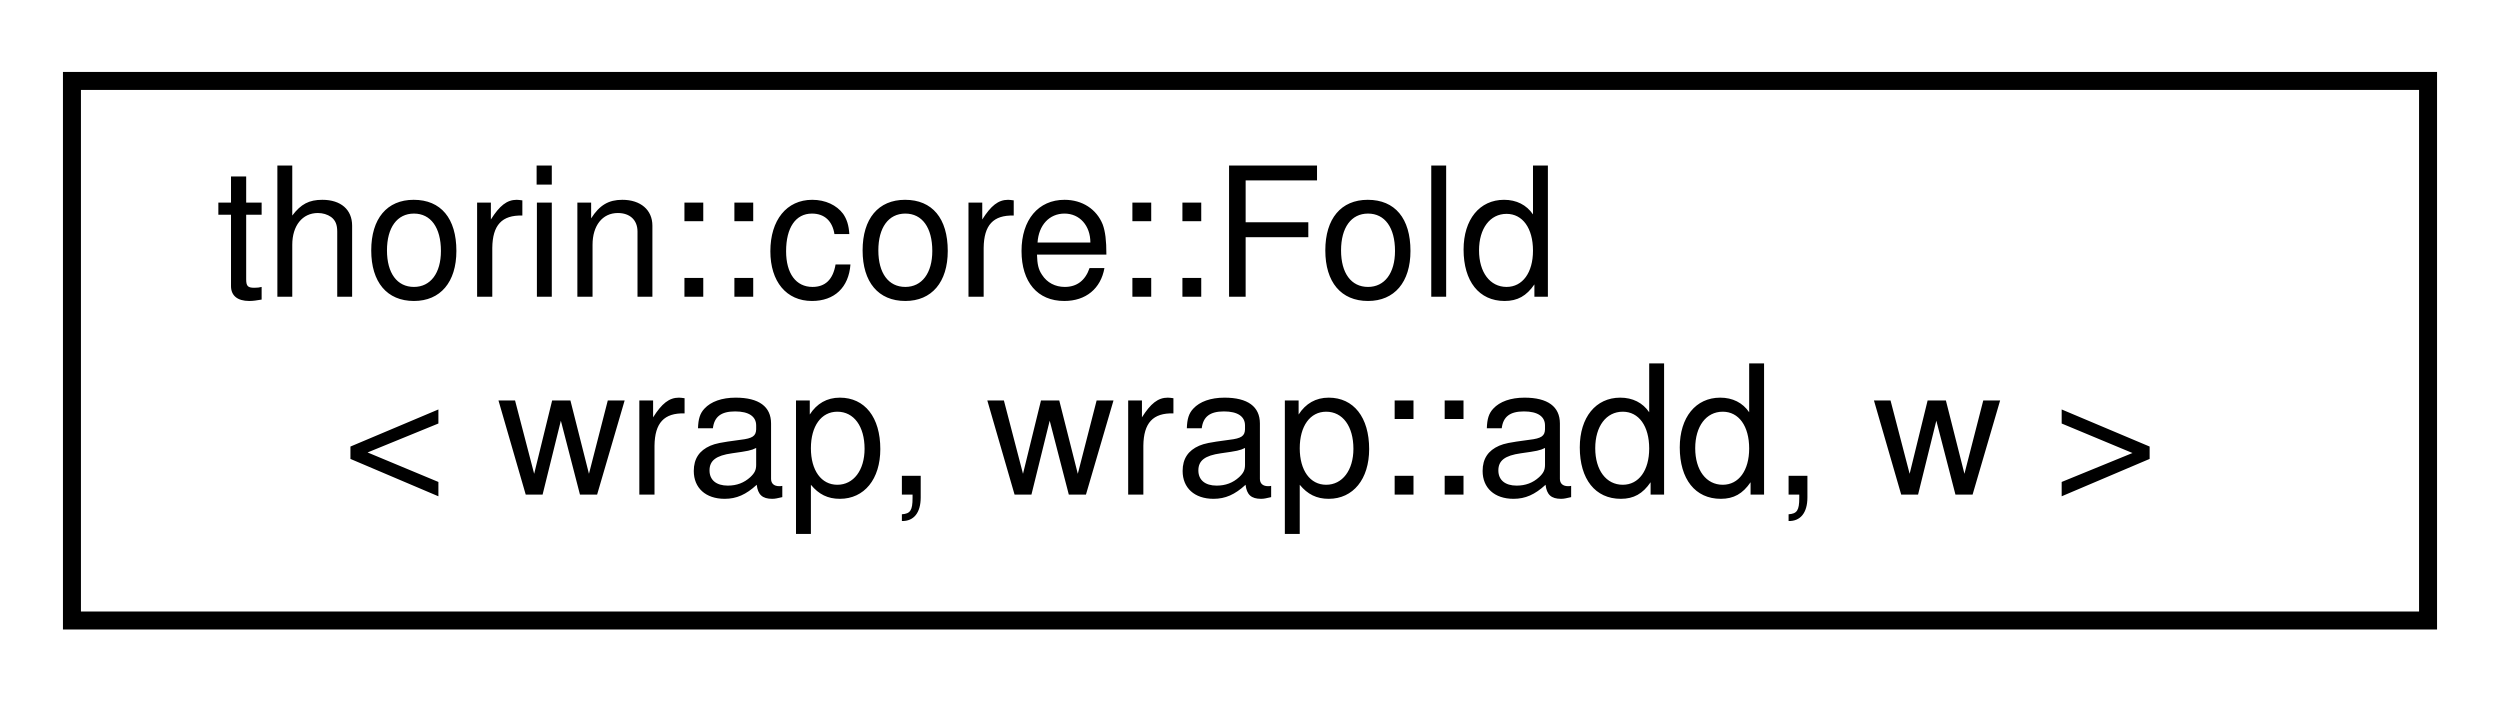
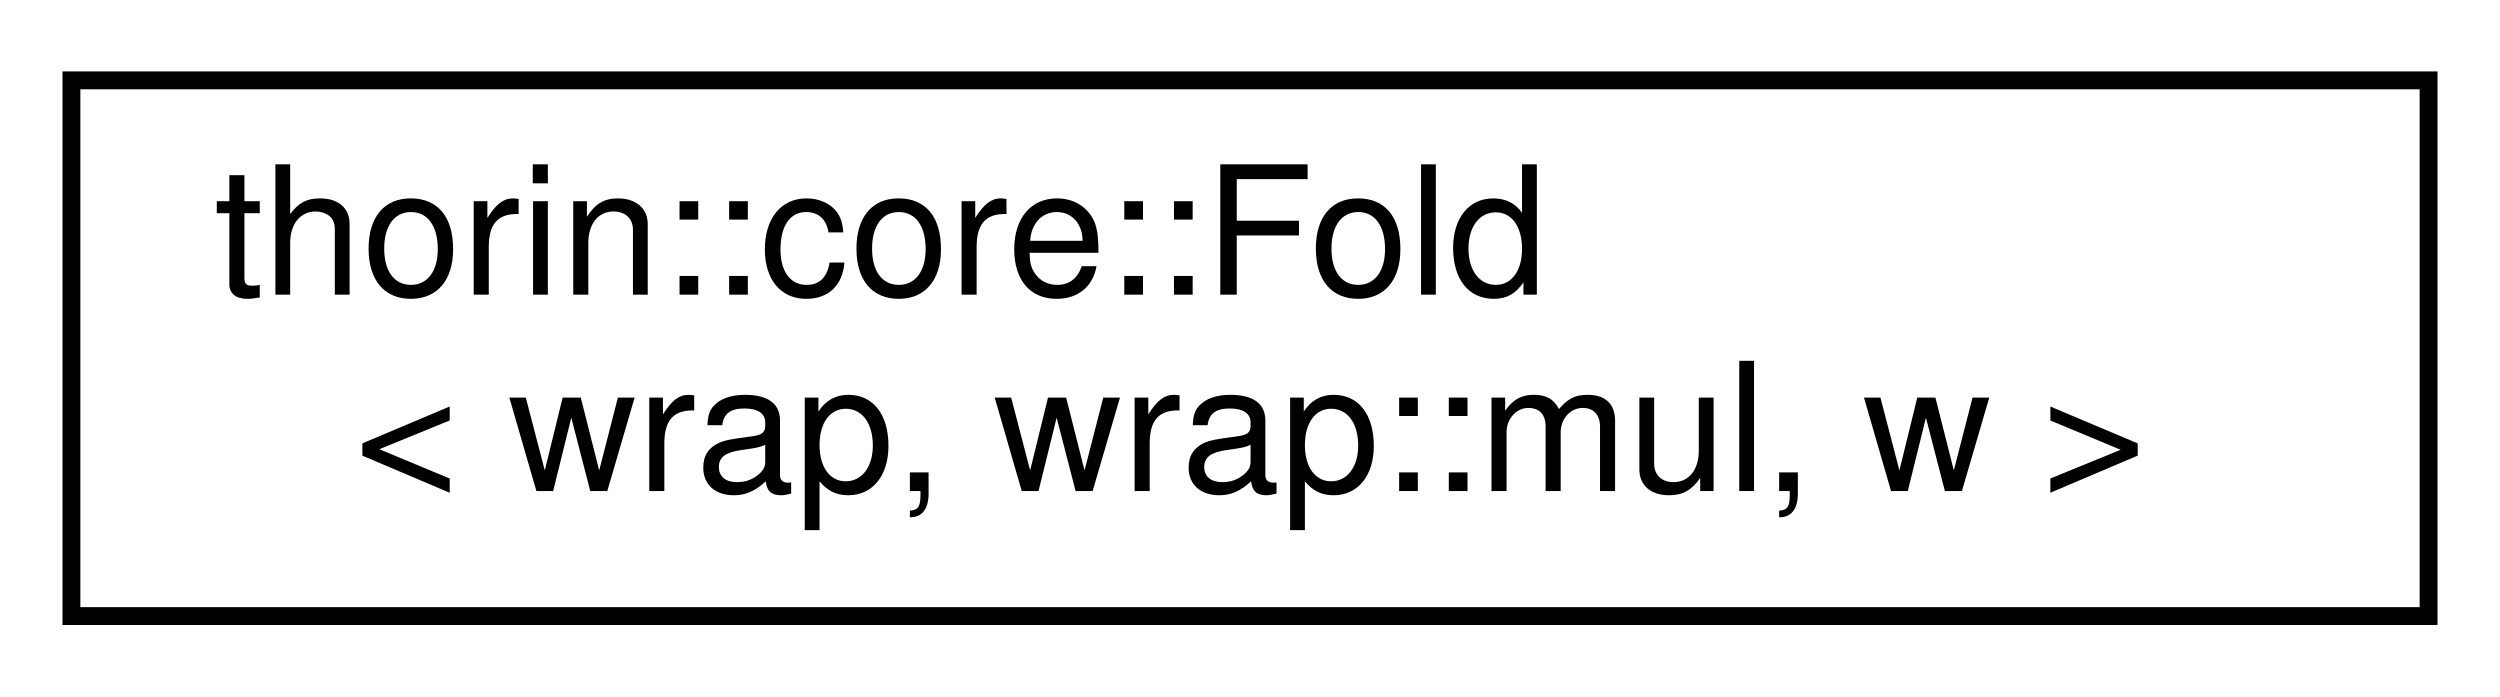
- <svg xmlns="http://www.w3.org/2000/svg" xmlns:xlink="http://www.w3.org/1999/xlink" width="139pt" height="39pt" viewBox="0.00 0.00 139.00 39.00">
+ <svg xmlns="http://www.w3.org/2000/svg" xmlns:xlink="http://www.w3.org/1999/xlink" width="140pt" height="39pt" viewBox="0.00 0.00 140.00 39.00">
  <g id="graph0" class="graph" transform="scale(1 1) rotate(0) translate(4 35)">
    <g id="node1" class="node">
      <g id="a_node1">
-         <a xlink:href="structthorin_1_1core_1_1Fold_3_01wrap_00_01wrap_1_1add_00_01w_01_4.html" target="_top" xlink:title=" ">
-           <polygon fill="none" stroke="black" points="0,-0.5 0,-30.5 131,-30.5 131,-0.5 0,-0.5" />
+         <a xlink:href="structthorin_1_1core_1_1Fold_3_01wrap_00_01wrap_1_1mul_00_01w_01_4.html" target="_top" xlink:title=" ">
+           <polygon fill="none" stroke="black" points="0,-0.5 0,-30.5 132,-30.5 132,-0.5 0,-0.5" />
          <text text-anchor="start" x="8" y="-18.5" font-family="Helvetica,sans-Serif" font-size="10.00">thorin::core::Fold</text>
-           <text text-anchor="middle" x="65.5" y="-7.5" font-family="Helvetica,sans-Serif" font-size="10.00">&lt; wrap, wrap::add, w &gt;</text>
+           <text text-anchor="middle" x="66" y="-7.5" font-family="Helvetica,sans-Serif" font-size="10.00">&lt; wrap, wrap::mul, w &gt;</text>
        </a>
      </g>
    </g>
  </g>
</svg>
